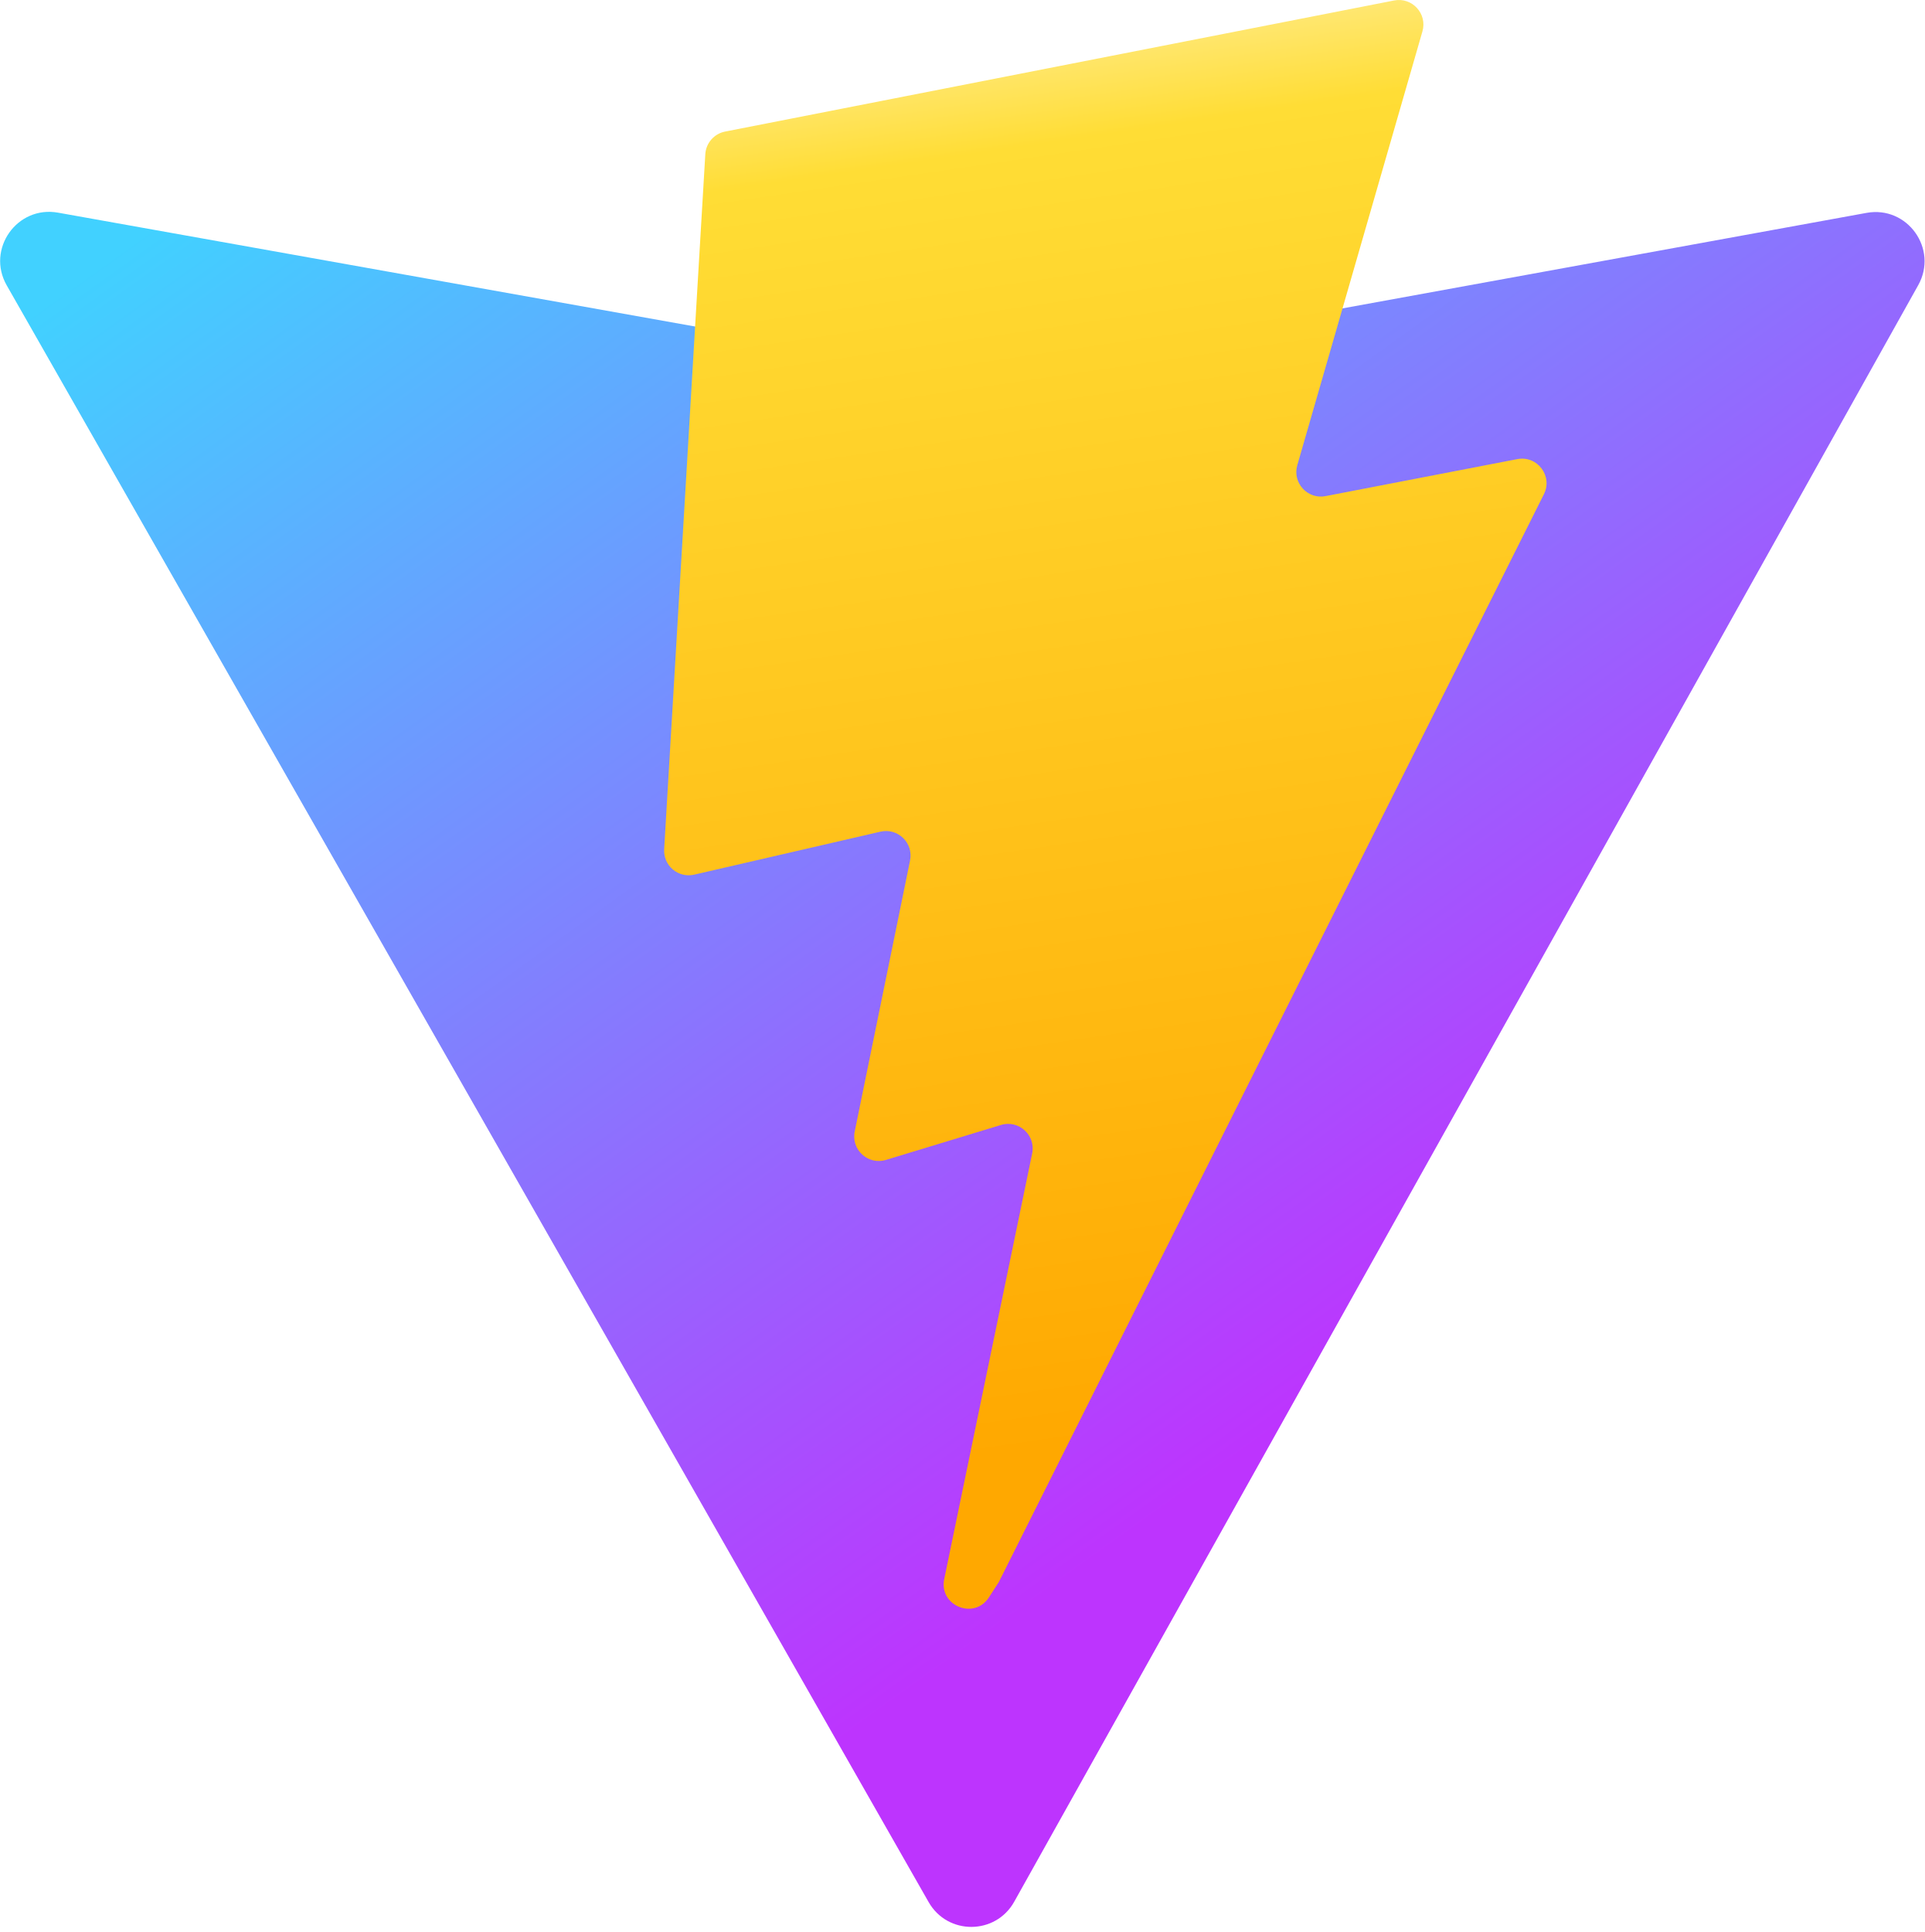
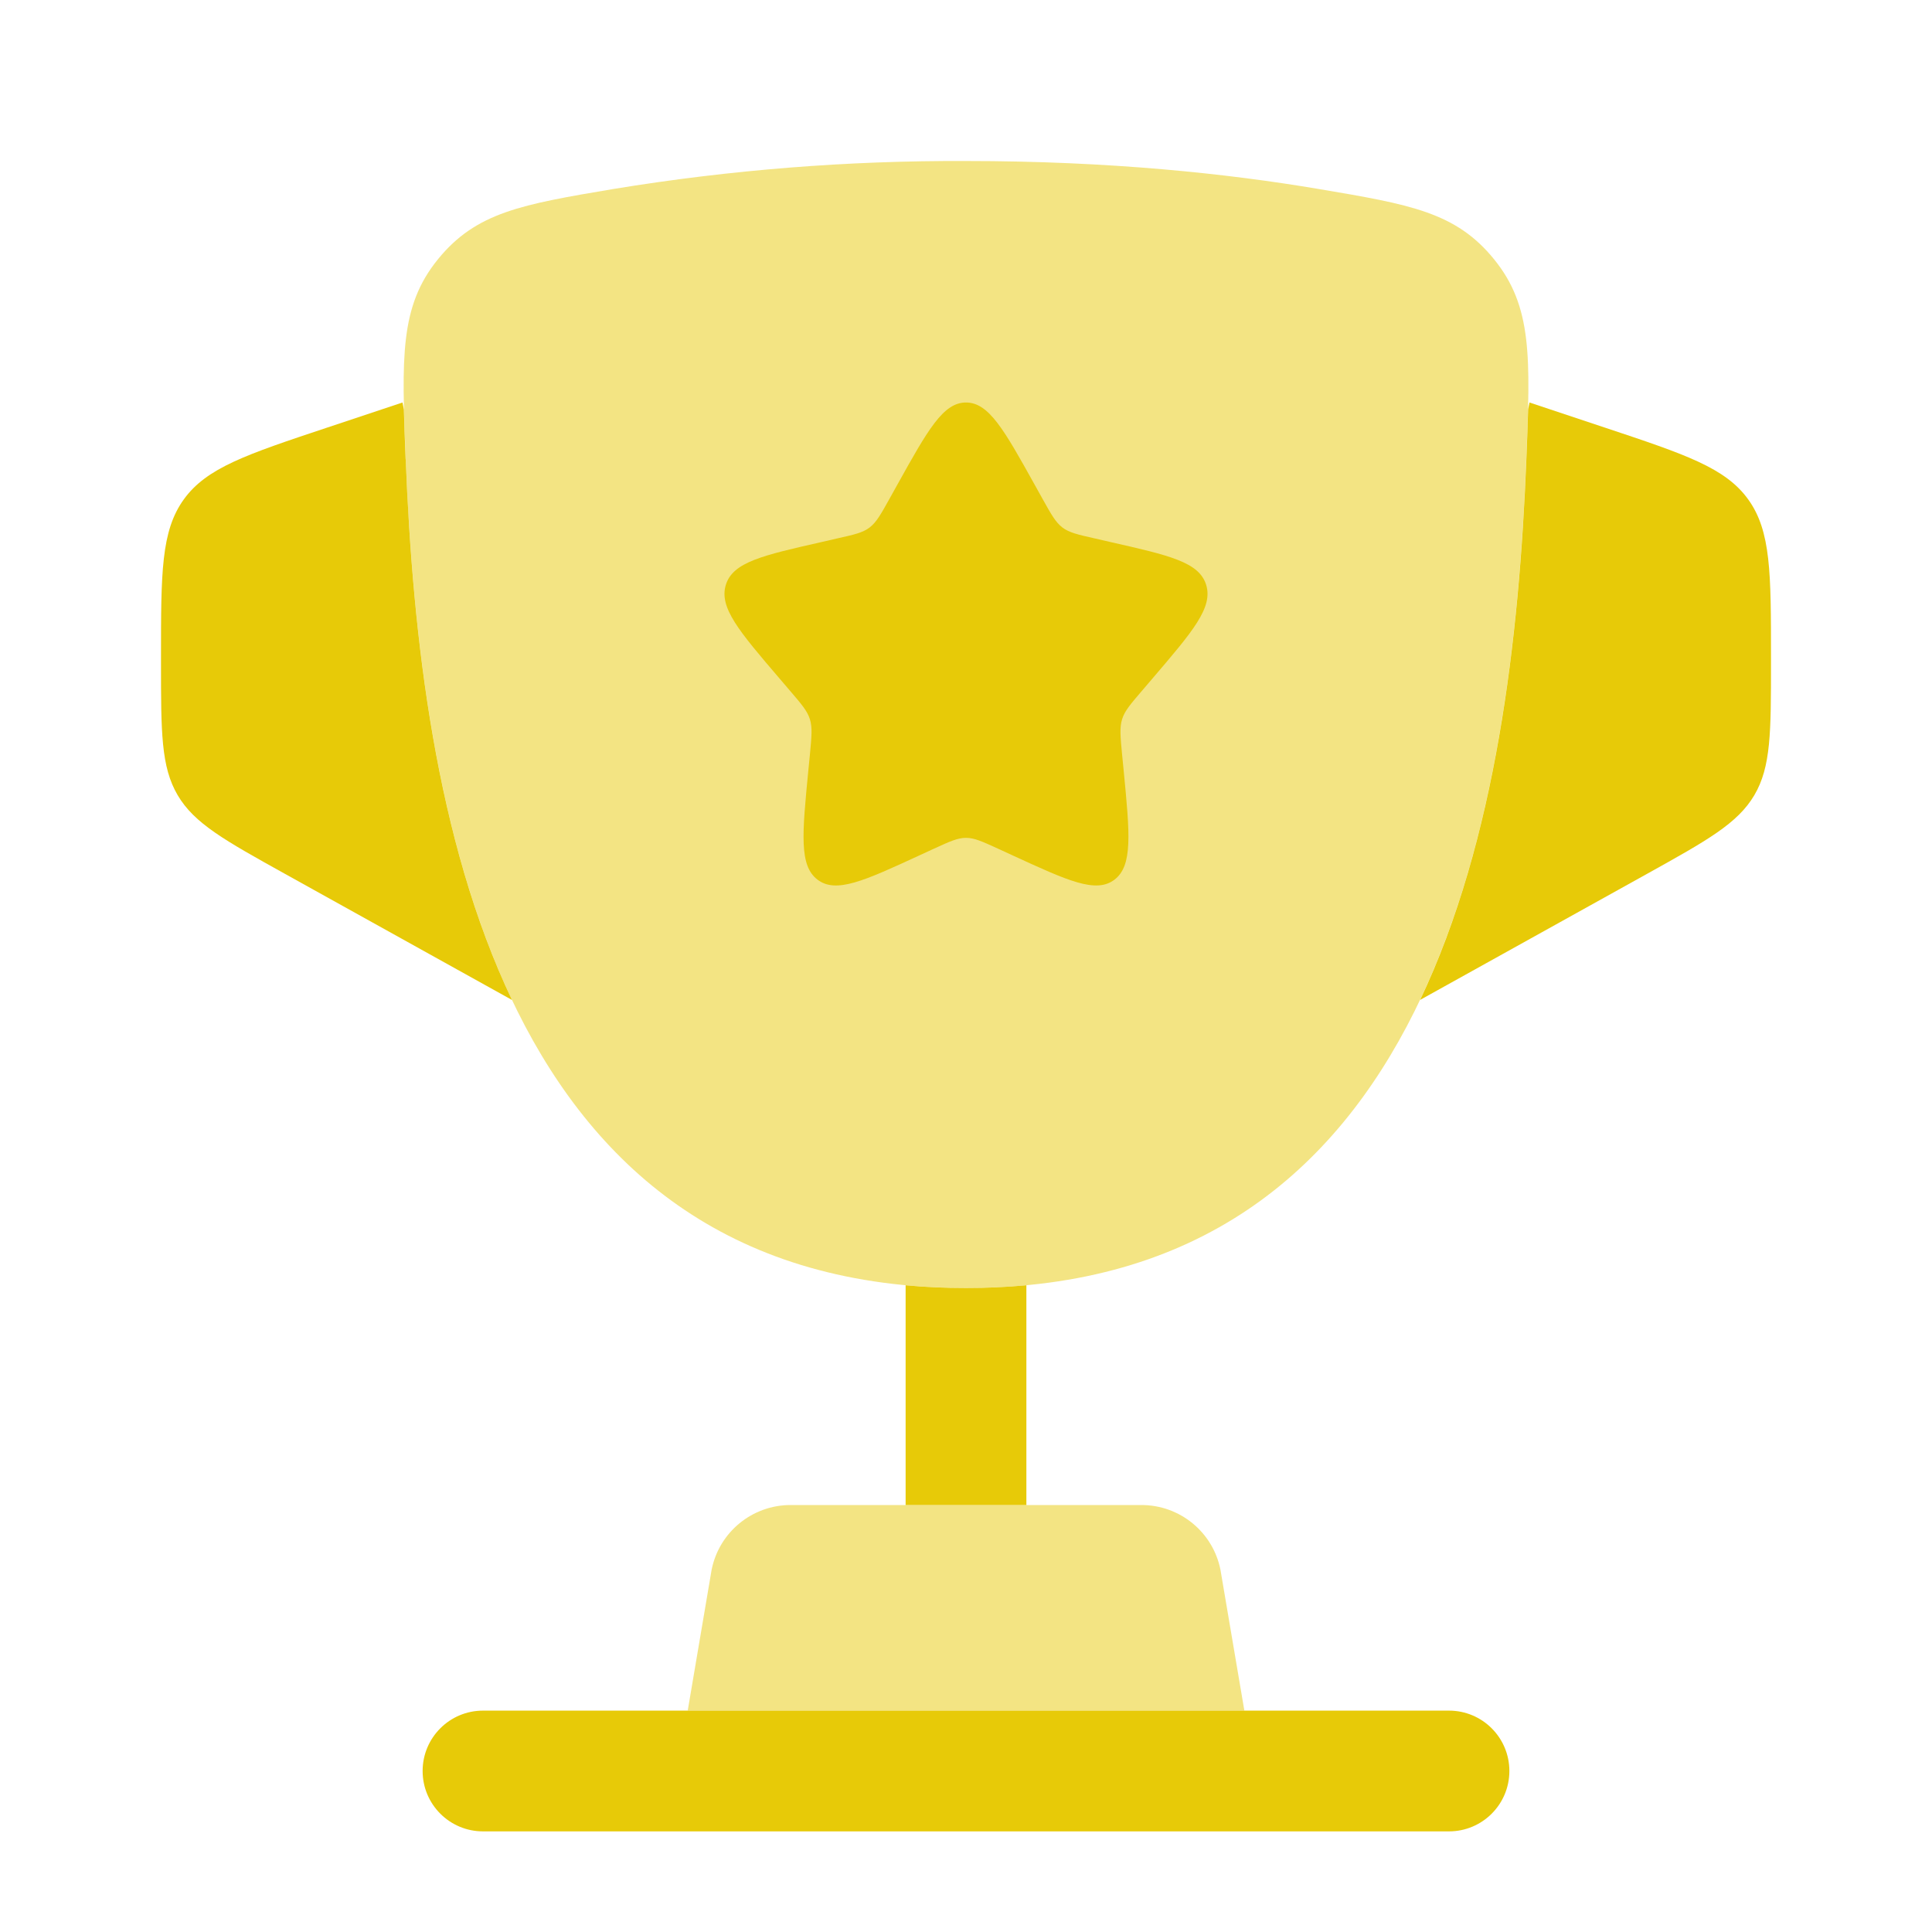
- <svg xmlns="http://www.w3.org/2000/svg" aria-hidden="true" role="img" class="iconify iconify--logos" width="31.88" height="32" preserveAspectRatio="xMidYMid meet" viewBox="0 0 256 257">
-   <defs>
-     <linearGradient id="IconifyId1813088fe1fbc01fb466" x1="-.828%" x2="57.636%" y1="7.652%" y2="78.411%">
-       <stop offset="0%" stop-color="#41D1FF" />
-       <stop offset="100%" stop-color="#BD34FE" />
-     </linearGradient>
-     <linearGradient id="IconifyId1813088fe1fbc01fb467" x1="43.376%" x2="50.316%" y1="2.242%" y2="89.03%">
-       <stop offset="0%" stop-color="#FFEA83" />
-       <stop offset="8.333%" stop-color="#FFDD35" />
-       <stop offset="100%" stop-color="#FFA800" />
-     </linearGradient>
-   </defs>
-   <path fill="url(#IconifyId1813088fe1fbc01fb466)" d="M255.153 37.938L134.897 252.976c-2.483 4.44-8.862 4.466-11.382.048L.875 37.958c-2.746-4.814 1.371-10.646 6.827-9.67l120.385 21.517a6.537 6.537 0 0 0 2.322-.004l117.867-21.483c5.438-.991 9.574 4.796 6.877 9.62Z" />
-   <path fill="url(#IconifyId1813088fe1fbc01fb467)" d="M185.432.063L96.44 17.501a3.268 3.268 0 0 0-2.634 3.014l-5.474 92.456a3.268 3.268 0 0 0 3.997 3.378l24.777-5.718c2.318-.535 4.413 1.507 3.936 3.838l-7.361 36.047c-.495 2.426 1.782 4.5 4.151 3.78l15.304-4.649c2.372-.72 4.652 1.36 4.15 3.788l-11.698 56.621c-.732 3.542 3.979 5.473 5.943 2.437l1.313-2.028l72.516-144.72c1.215-2.423-.88-5.186-3.54-4.672l-25.505 4.922c-2.396.462-4.435-1.77-3.759-4.114l16.646-57.705c.677-2.35-1.37-4.583-3.769-4.113Z" />
+ <svg xmlns="http://www.w3.org/2000/svg" width="64" height="64" viewBox="0 0 24 24">
+   <path fill="#e7ca08" d="M12 16c-5.76 0-6.78-5.74-6.96-10.294c-.05-1.266-.076-1.9.4-2.485c.476-.586 1.045-.682 2.184-.874A26.374 26.374 0 0 1 12 2c1.783 0 3.253.157 4.377.347c1.138.192 1.708.288 2.183.874c.476.586.451 1.219.4 2.485C18.78 10.259 17.76 16 12 16" opacity=".5" />
+   <path fill="#e7ca08" d="m17.64 12.422l2.817-1.565c.752-.418 1.128-.627 1.336-.979C22 9.526 22 9.096 22 8.235v-.073c0-1.043 0-1.565-.283-1.958s-.778-.558-1.768-.888L19 5l-.017.085c-.005.189-.013.395-.022.621c-.088 2.225-.377 4.733-1.32 6.716M5.04 5.706c.087 2.225.376 4.733 1.32 6.716l-2.817-1.565c-.752-.418-1.129-.627-1.336-.979C2 9.526 2 9.096 2 8.235v-.073c0-1.043 0-1.565.283-1.958s.778-.558 1.768-.888L5 5l.017.087c.005.188.013.394.022.62" />
+   <path fill="#e7ca08" fill-rule="evenodd" d="M5.25 22a.75.75 0 0 1 .75-.75h12a.75.75 0 0 1 0 1.5H6a.75.75 0 0 1-.75-.75" clip-rule="evenodd" />
+   <path fill="#e7ca08" d="M15.458 21.25H8.543l.297-1.75a1 1 0 0 1 .98-.804h4.36a1 1 0 0 1 .981.804z" opacity=".5" />
+   <path fill="#e7ca08" d="M12 16c-.26 0-.51-.011-.75-.034v2.73h1.5v-2.73A7.98 7.98 0 0 1 12 16m-.854-9.977C11.526 5.34 11.716 5 12 5c.284 0 .474.34.854 1.023l.098.176c.108.194.162.29.246.354c.085.064.19.088.4.135l.19.044c.738.167 1.107.25 1.195.532c.088.283-.164.577-.667 1.165l-.13.152c-.143.167-.215.25-.247.354c-.032.104-.021.215 0 .438l.02.203c.076.785.114 1.178-.115 1.352c-.23.174-.576.015-1.267-.303l-.178-.082c-.197-.09-.295-.135-.399-.135c-.104 0-.202.045-.399.135l-.178.082c-.691.319-1.037.477-1.267.303c-.23-.174-.191-.567-.115-1.352l.02-.203c.021-.223.032-.334 0-.438c-.032-.103-.104-.187-.247-.354l-.13-.152c-.503-.588-.755-.882-.667-1.165c.088-.282.457-.365 1.195-.532l.19-.044c.21-.047.315-.07.4-.135c.084-.064.138-.16.246-.354z" />
</svg>
